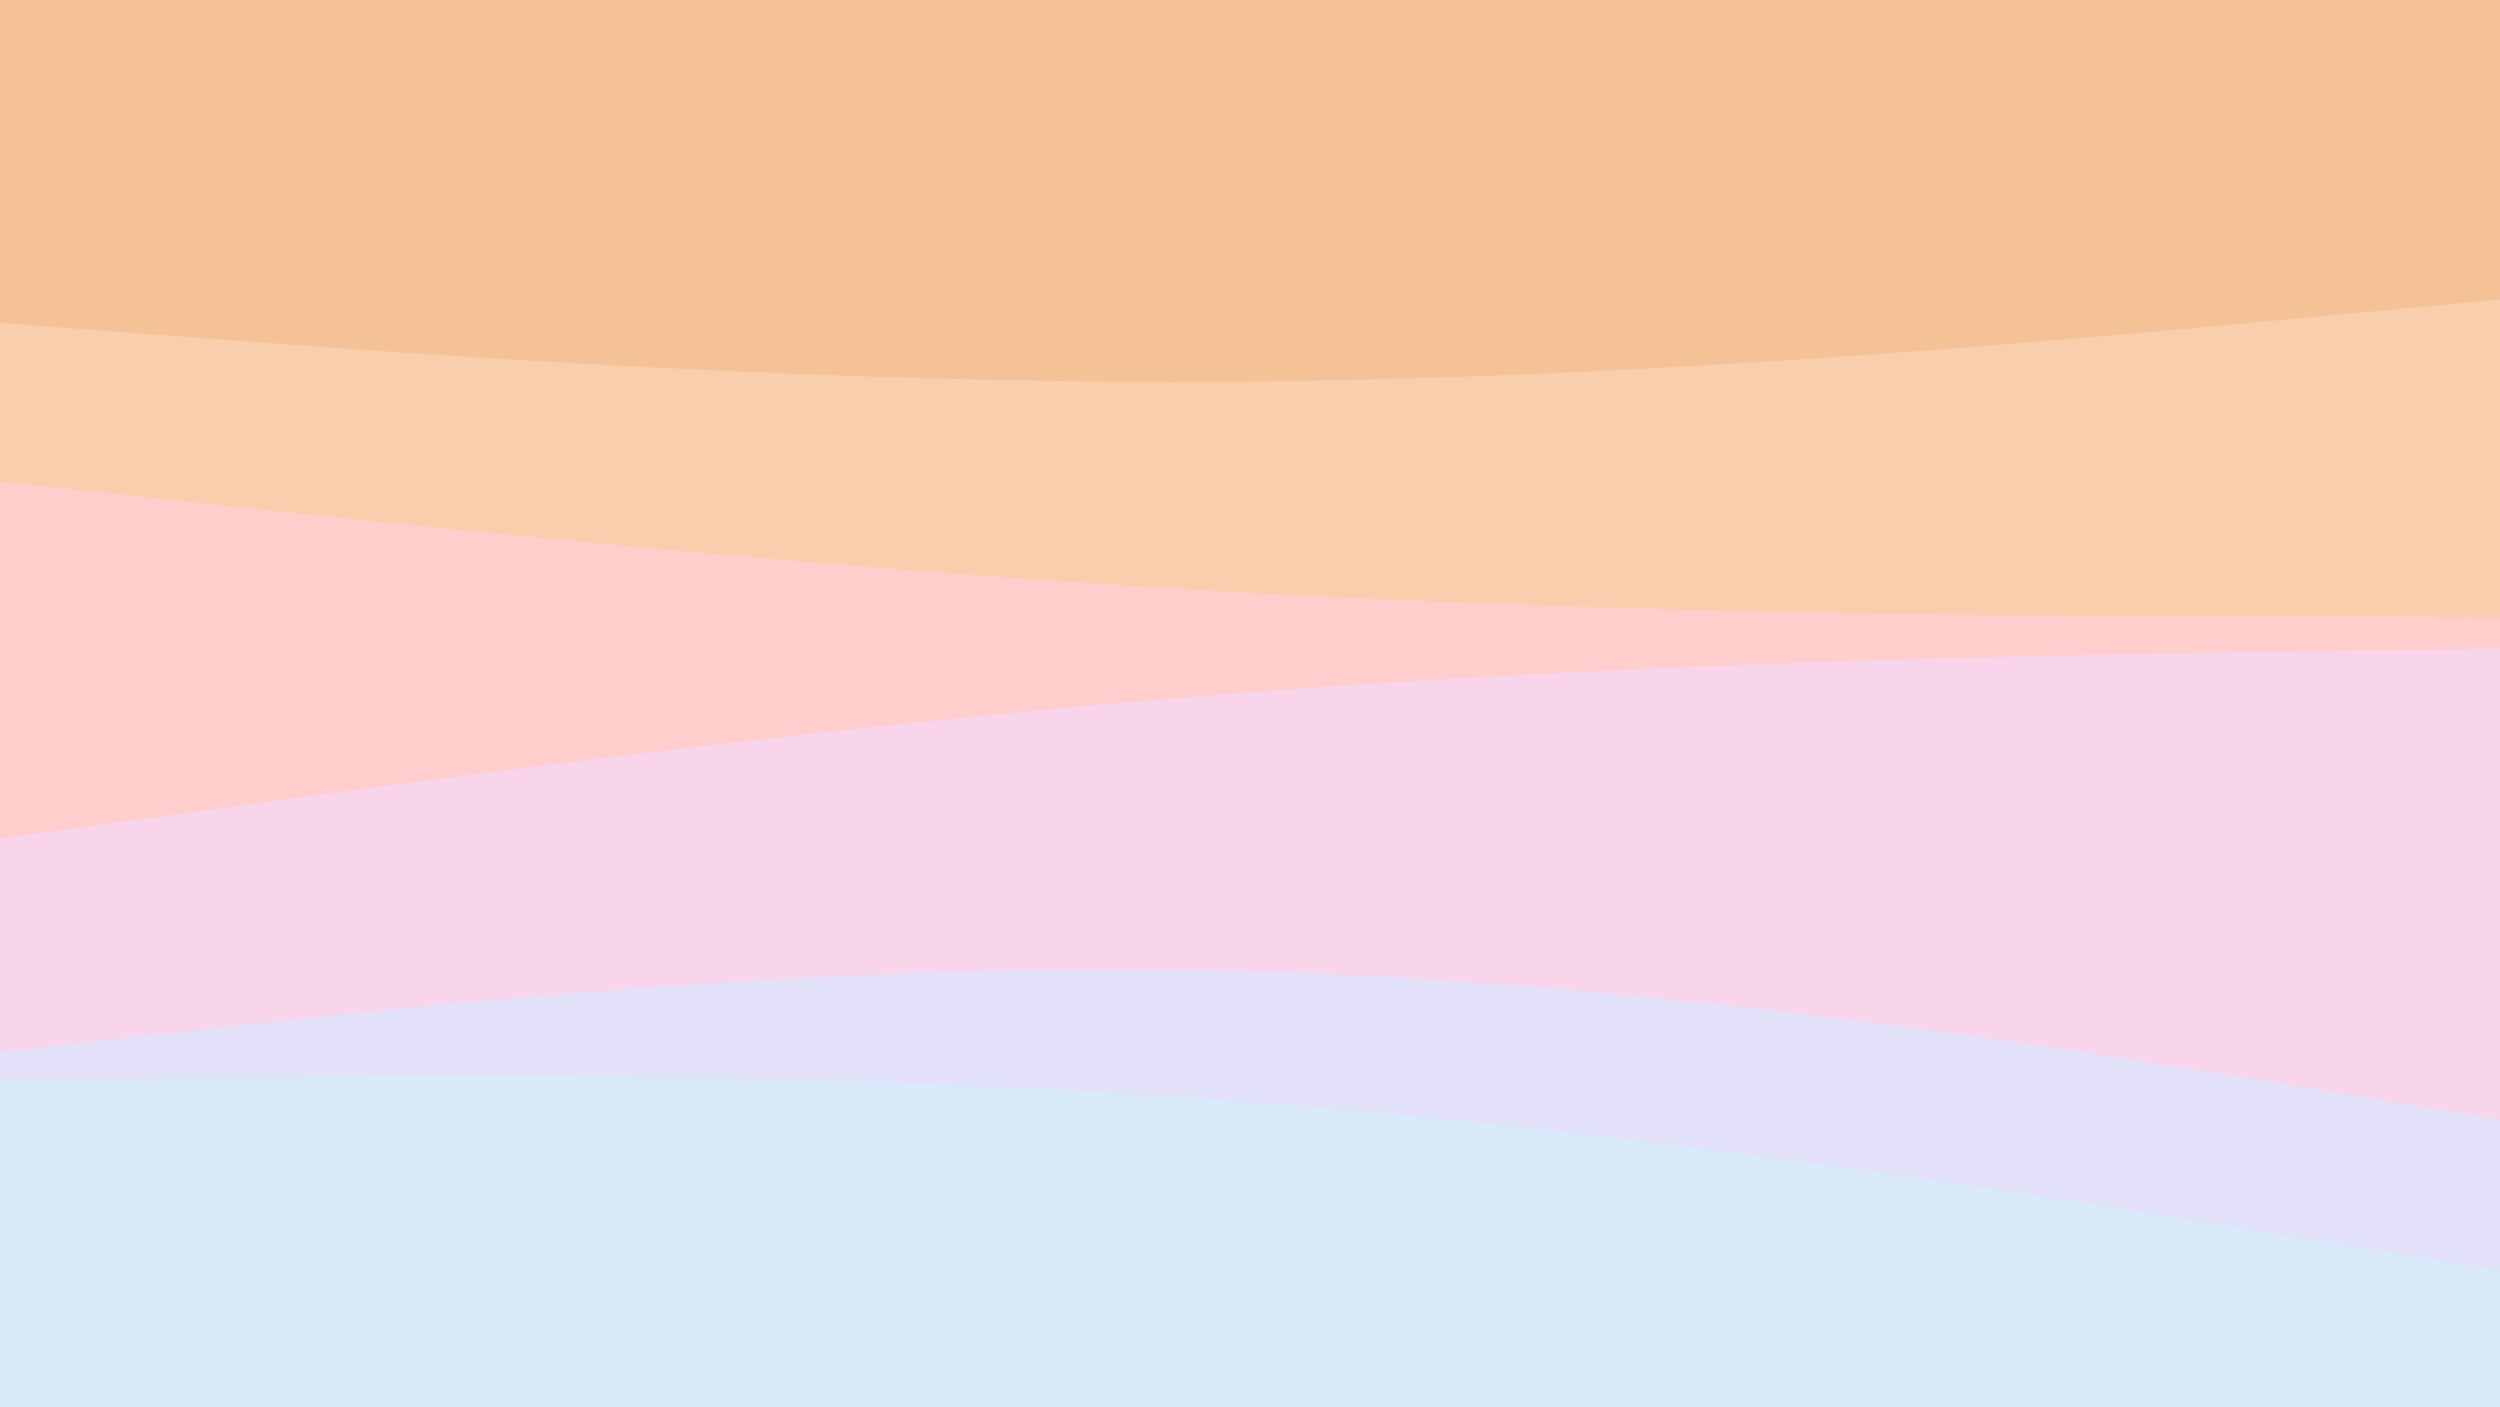
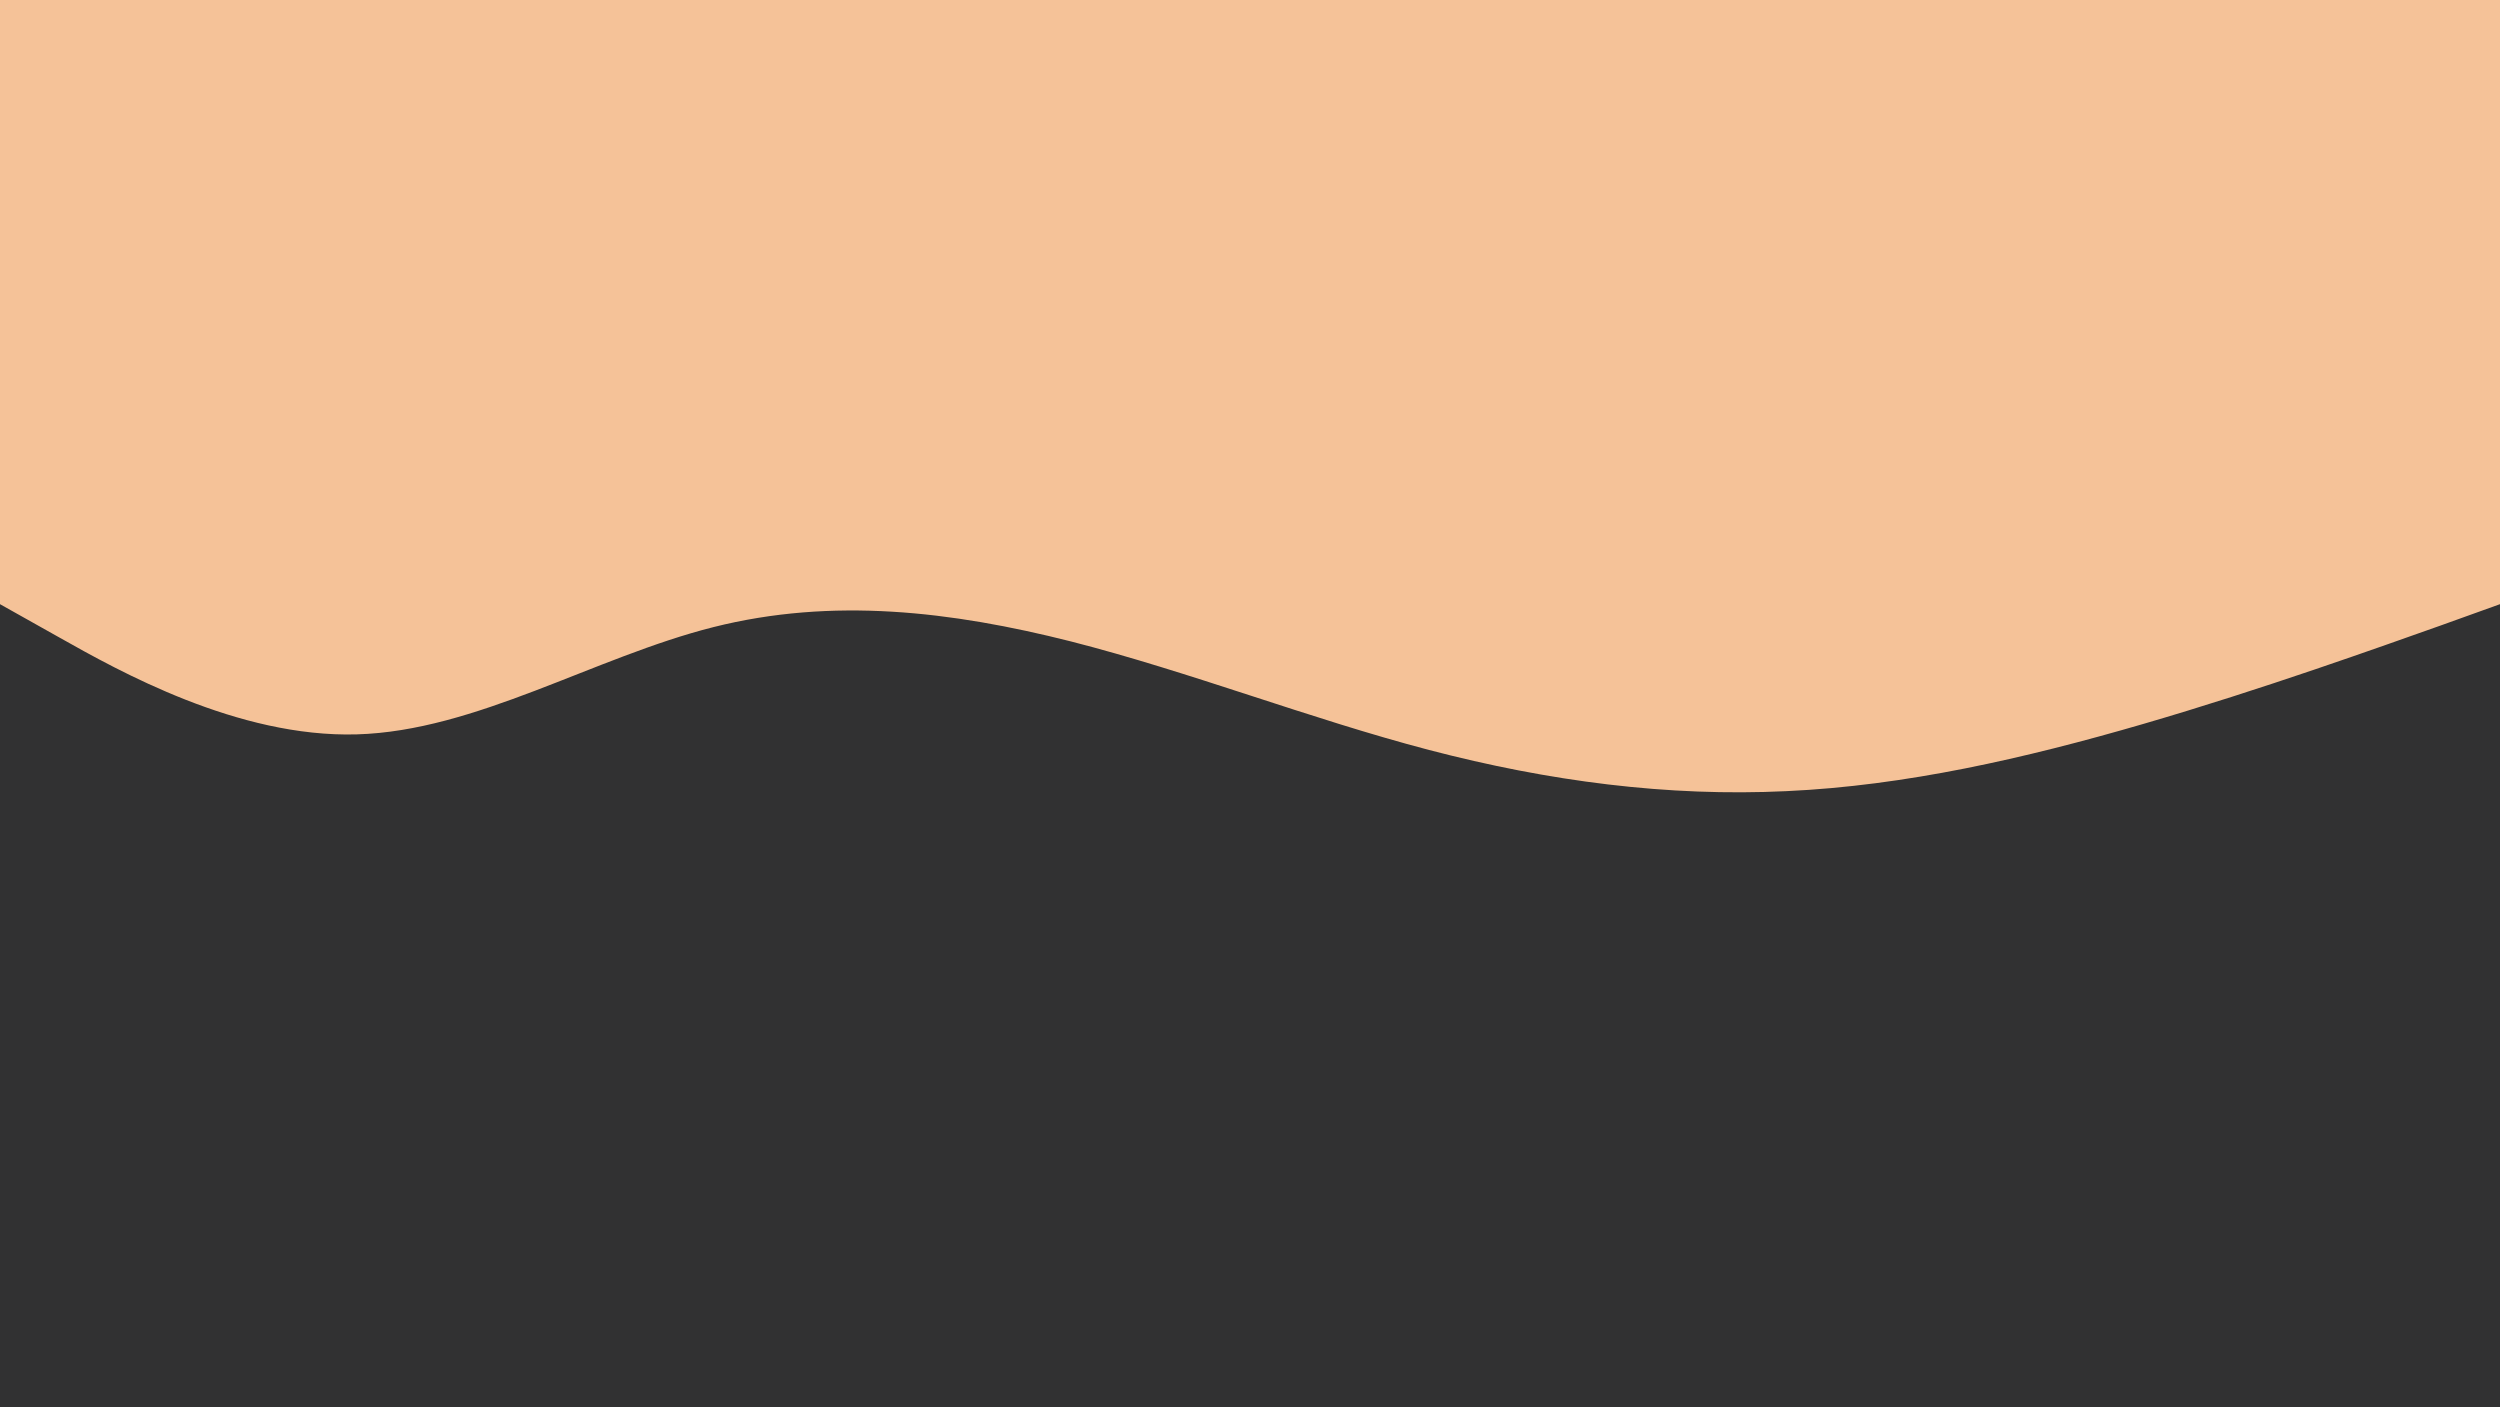
<svg xmlns="http://www.w3.org/2000/svg" id="visual" viewBox="0 0 960 540" width="960" height="540" version="1.1">
  <rect x="0" y="0" width="960" height="540" fill="#f5c298" />
-   <path d="M0 124L80 130C160 136 320 148 480 146.5C640 145 800 130 880 122.5L960 115L960 541L880 541C800 541 640 541 480 541C320 541 160 541 80 541L0 541Z" fill="#f9ceac" />
-   <path d="M0 185L80 193.5C160 202 320 219 480 227.7C640 236.3 800 236.7 880 236.8L960 237L960 541L880 541C800 541 640 541 480 541C320 541 160 541 80 541L0 541Z" fill="#ffcdcc" />
-   <path d="M0 322L80 311C160 300 320 278 480 265.8C640 253.7 800 251.3 880 250.2L960 249L960 541L880 541C800 541 640 541 480 541C320 541 160 541 80 541L0 541Z" fill="#f8d5eb" />
-   <path d="M0 404L80 395.2C160 386.3 320 368.7 480 373C640 377.3 800 403.7 880 416.8L960 430L960 541L880 541C800 541 640 541 480 541C320 541 160 541 80 541L0 541Z" fill="#e3e0f9" />
-   <path d="M0 415L80 414C160 413 320 411 480 423.2C640 435.3 800 461.7 880 474.8L960 488L960 541L880 541C800 541 640 541 480 541C320 541 160 541 80 541L0 541Z" fill="#d8e9f7" />
+   <path d="M0 232L22.8 244.8C45.7 257.7 91.3 283.3 137 282C182.7 280.7 228.3 252.3 274 240.8C319.7 229.3 365.3 234.7 411.2 246.3C457 258 503 276 548.8 288C594.7 300 640.3 306 686 303.8C731.7 301.7 777.3 291.3 823 278C868.7 264.7 914.3 248.3 937.2 240.2L960 232L960 541L937.2 541C914.3 541 868.7 541 823 541C777.3 541 731.7 541 686 541C640.3 541 594.7 541 548.8 541C503 541 457 541 411.2 541C365.3 541 319.7 541 274 541C228.3 541 182.7 541 137 541C91.3 541 45.7 541 22.8 541L0 541Z" fill="#313132" stroke-linecap="round" stroke-linejoin="miter" />
</svg>
